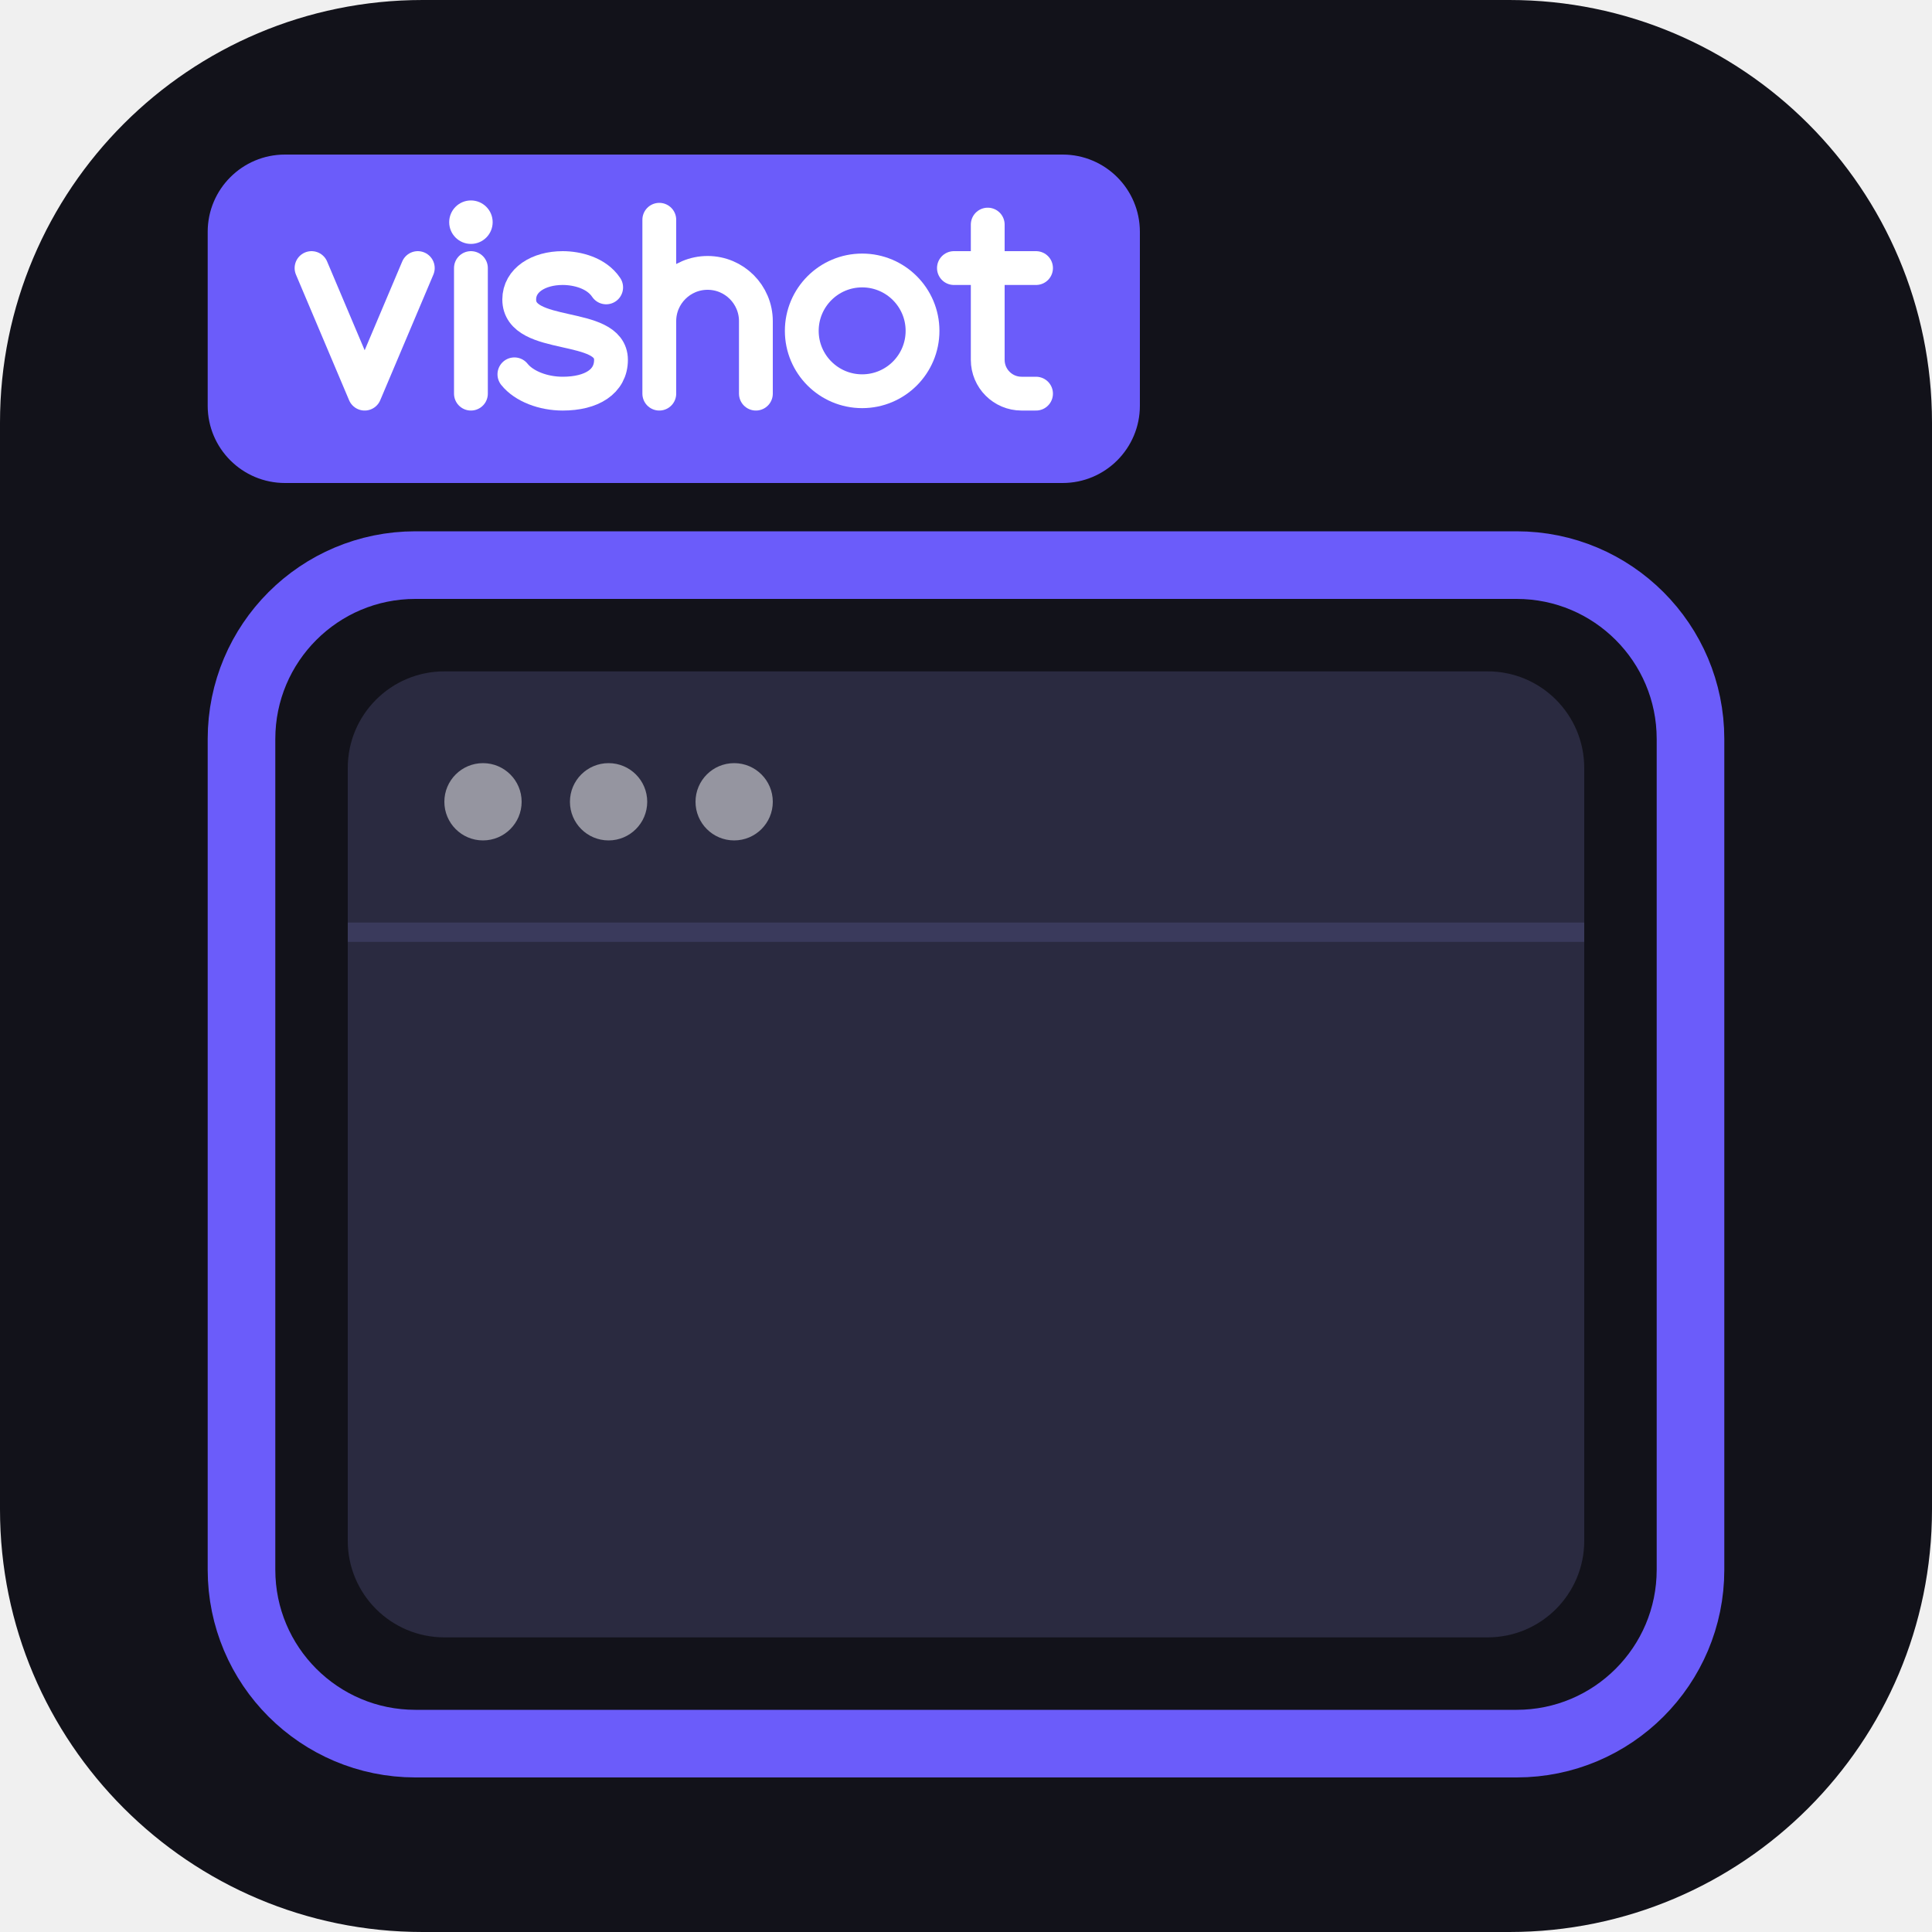
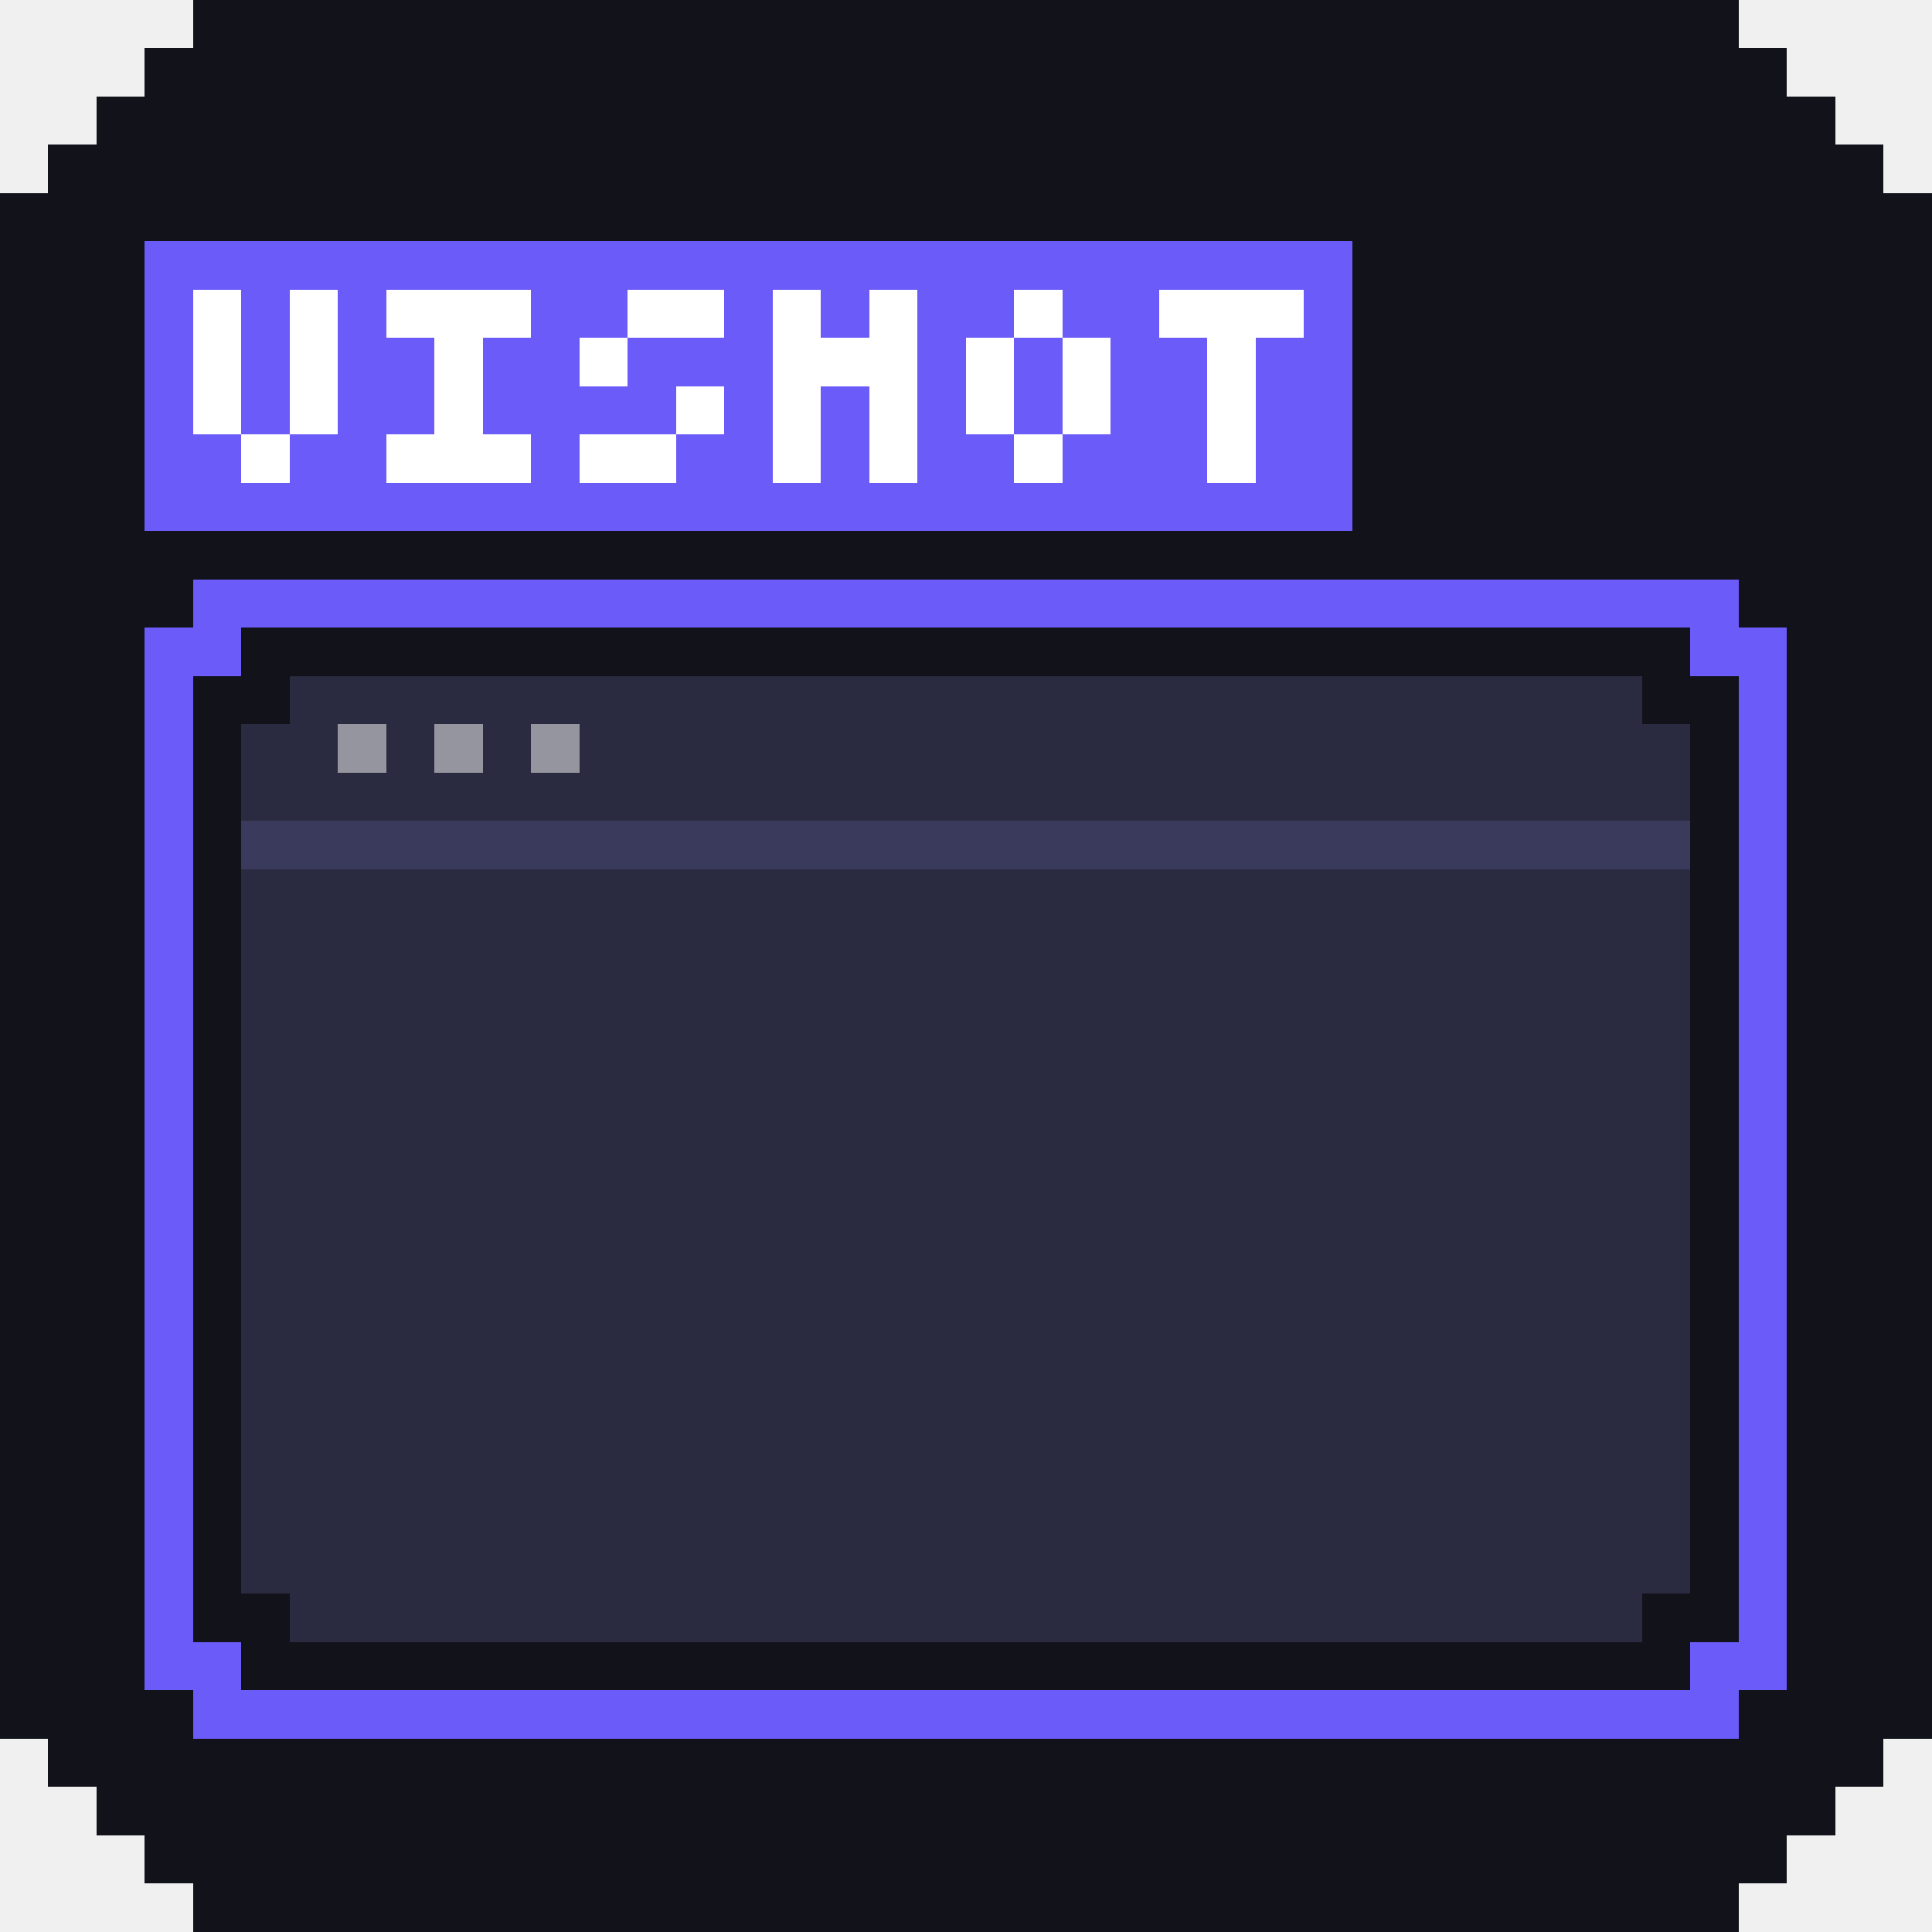
- <svg xmlns="http://www.w3.org/2000/svg" viewBox="0 0 512 512" width="512" height="512">
-   <rect width="512" height="512" rx="112" fill="#12121A" />
-   <g transform="translate(256 256) scale(1.28) translate(-256 -256)">
-     <rect x="128" y="195" width="256" height="200" rx="20" fill="#2A2A40" />
-     <path d="M128 249H384" stroke="#3A3A5C" stroke-width="4" />
-     <circle cx="156" cy="222" r="8" fill="#FFFFFF" opacity=".5" />
-     <circle cx="182" cy="222" r="8" fill="#FFFFFF" opacity=".5" />
-     <circle cx="208" cy="222" r="8" fill="#FFFFFF" opacity=".5" />
-     <rect x="106" y="173" width="300" height="244" rx="36" fill="none" stroke="#6B5CFA" stroke-width="14" />
-     <rect x="99" y="88" width="193" height="68" rx="16" fill="#6B5CFA" />
-     <g transform="translate(42.5 -13.5)">
-       <g fill="none" stroke="#FFFFFF" stroke-width="7" stroke-linecap="round" stroke-linejoin="round">
-         <path d="M78 125L89 151L100 125" />
-         <path d="M111 125V151" />
-         <path d="M139 129c-2-3-6-4-9-4c-5 0-9 2.5-9 6.5c0 8.5 19 4.5 19 12.5c0 4.5-4 7-10 7c-4 0-8-1.5-10-4" />
-         <path d="M150 115V151M150 136a10 10 0 0 1 20 0V151" />
-         <circle cx="192" cy="138" r="12.5" />
-         <path d="M218 116V144a7 7 0 0 0 7 7h3M211 125H228" />
-       </g>
-       <circle cx="111" cy="115.5" r="4.5" fill="#FFFFFF" />
-     </g>
-   </g>
+ <svg xmlns="http://www.w3.org/2000/svg" viewBox="0 0 40 40" width="512" height="512" shape-rendering="crispEdges">
+   <path fill="#12121A" d="M4 0H36V1H37V2H38V3H39V4H40V36H39V37H38V38H37V39H36V40H4V39H3V38H2V37H1V36H0V4H1V3H2V2H3V1H4Z" />
+   <path fill="#6B5CFA" d="M4 12h32v1h1v22h-1v1h-32v-1h-1v-22h1z" />
+   <path fill="#12121A" d="M5 13h30v1h1v20h-1v1h-30v-1h-1v-20h1z" />
+   <path fill="#2A2A40" d="M6 14h28v1h1v18h-1v1h-28v-1h-1v-18h1z" />
+   <path fill="#3A3A5C" d="M5 17h30v1h-30z" />
+   <path fill="#FFFFFF" fill-opacity=".5" d="M7 15h1v1h-1zM9 15h1v1h-1zM11 15h1v1h-1z" />
+   <path fill="#6B5CFA" d="M3 5h25v6h-25z" />
+   <path fill="#FFFFFF" d="     M4 6h1v3h-1zM6 6h1v3h-1zM5 9h1v1h-1z     M8 6h3v1h-3zM9 7h1v2h-1zM8 9h3v1h-3z     M13 6h2v1h-2zM12 7h1v1h-1zM14 8h1v1h-1zM12 9h2v1h-2z     M16 6h1v4h-1zM18 6h1v4h-1zM17 7h1v1h-1z     M21 6h1v1h-1zM20 7h1v2h-1zM22 7h1v2h-1zM21 9h1v1h-1z     M24 6h3v1h-3zM25 7h1v3h-1z" />
</svg>
